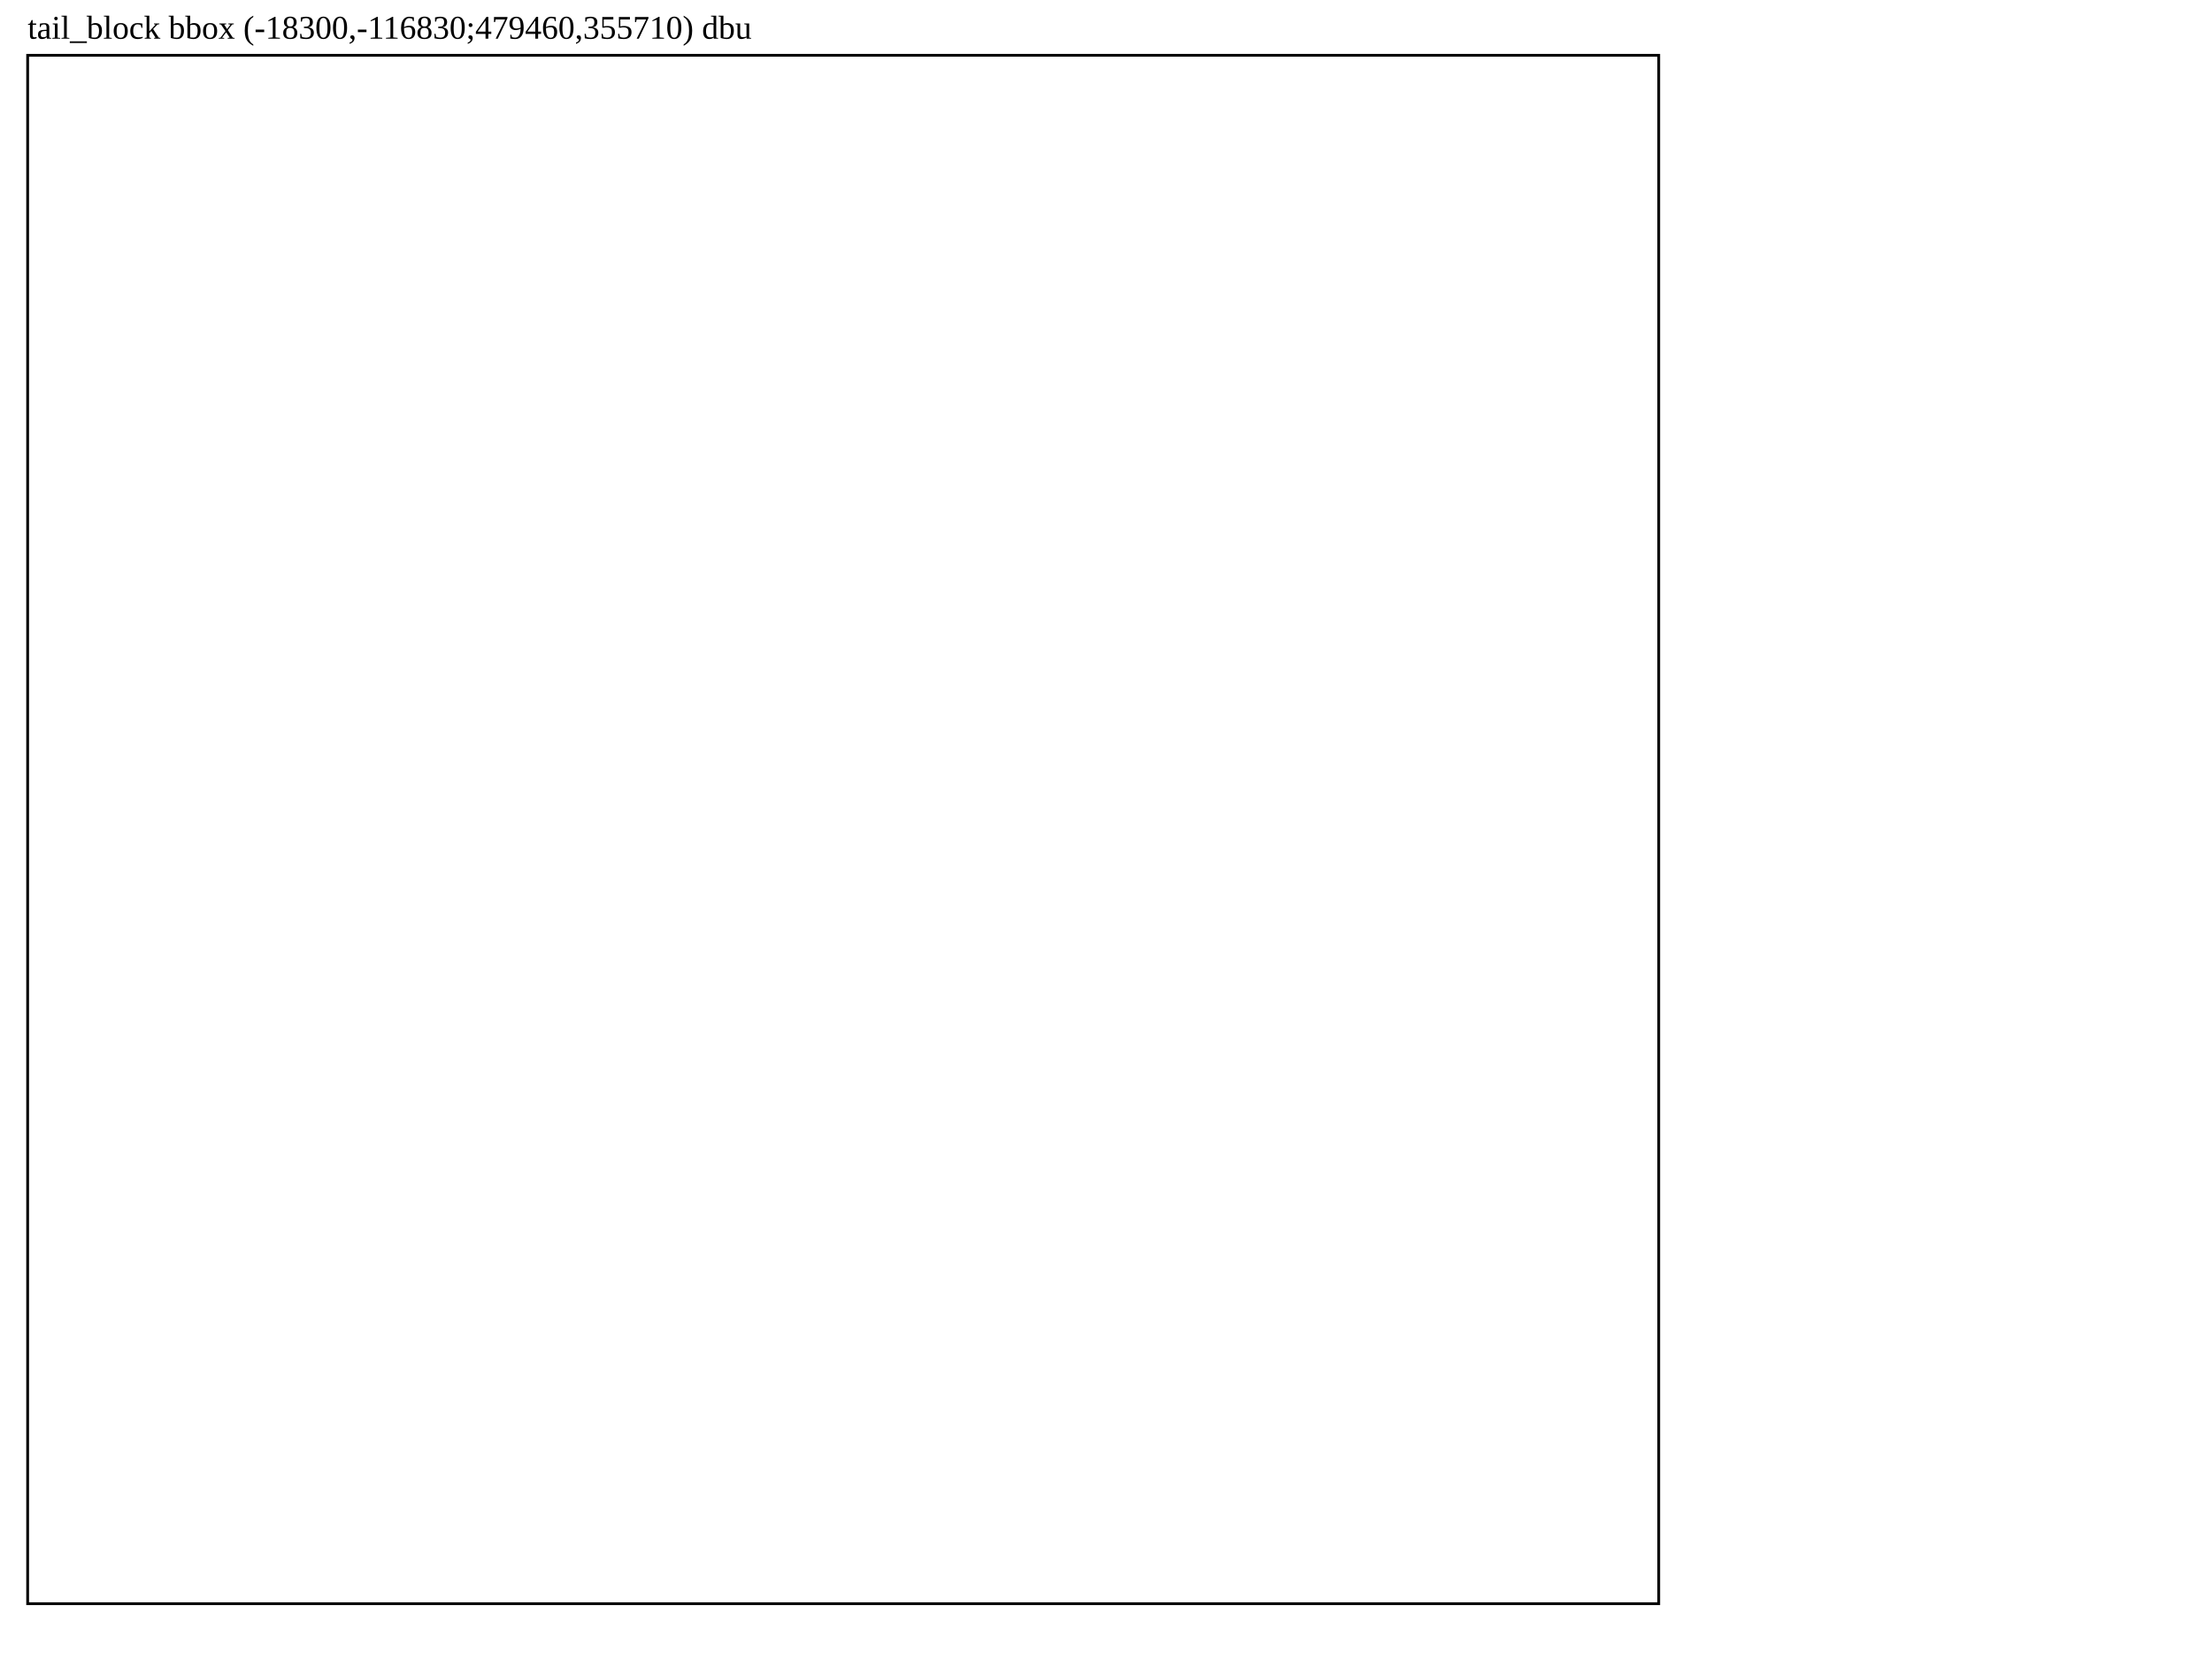
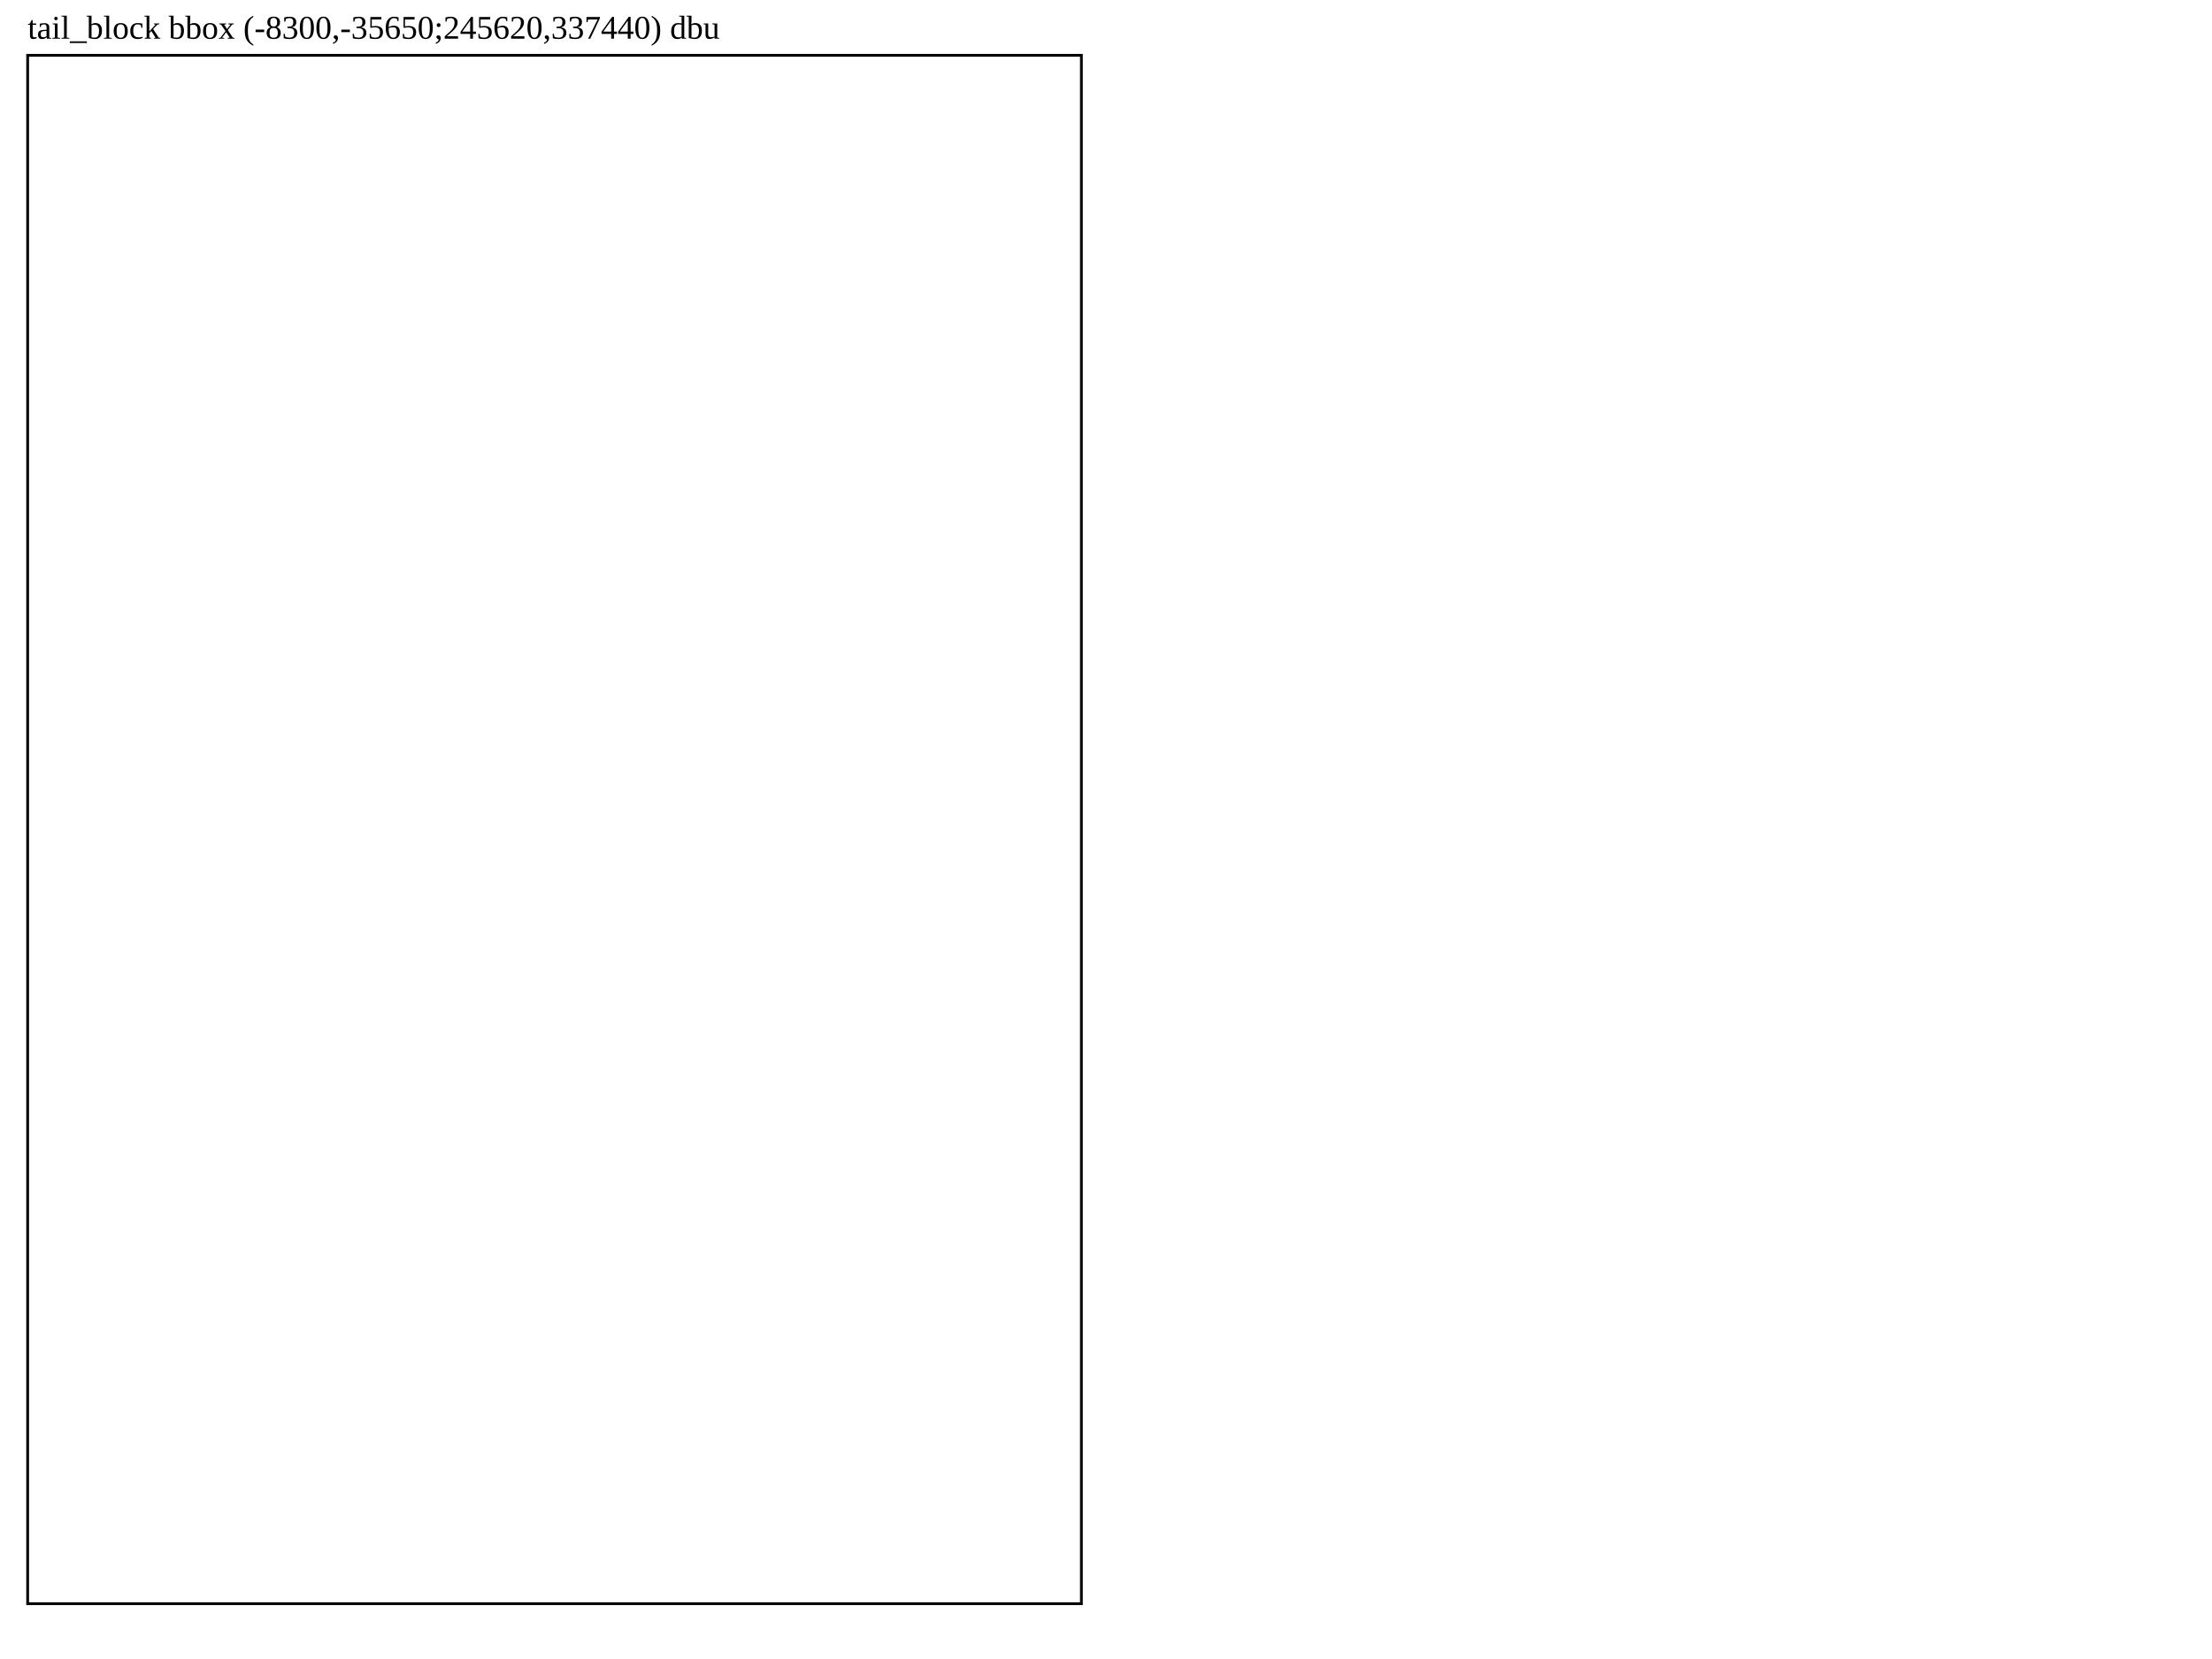
<svg xmlns="http://www.w3.org/2000/svg" width="800" height="600">
-   <rect x="10" y="20" width="589.9" height="560.0" fill="none" stroke="black" stroke-width="1" />
-   <text x="10" y="14" font-size="12">tail_block bbox (-18300,-116830;479460,355710) dbu</text>
+   <rect x="10" y="20" width="381.1" height="560.0" fill="none" stroke="black" stroke-width="1" />
+   <text x="10" y="14" font-size="12">tail_block bbox (-8300,-35650;245620,337440) dbu</text>
</svg>
